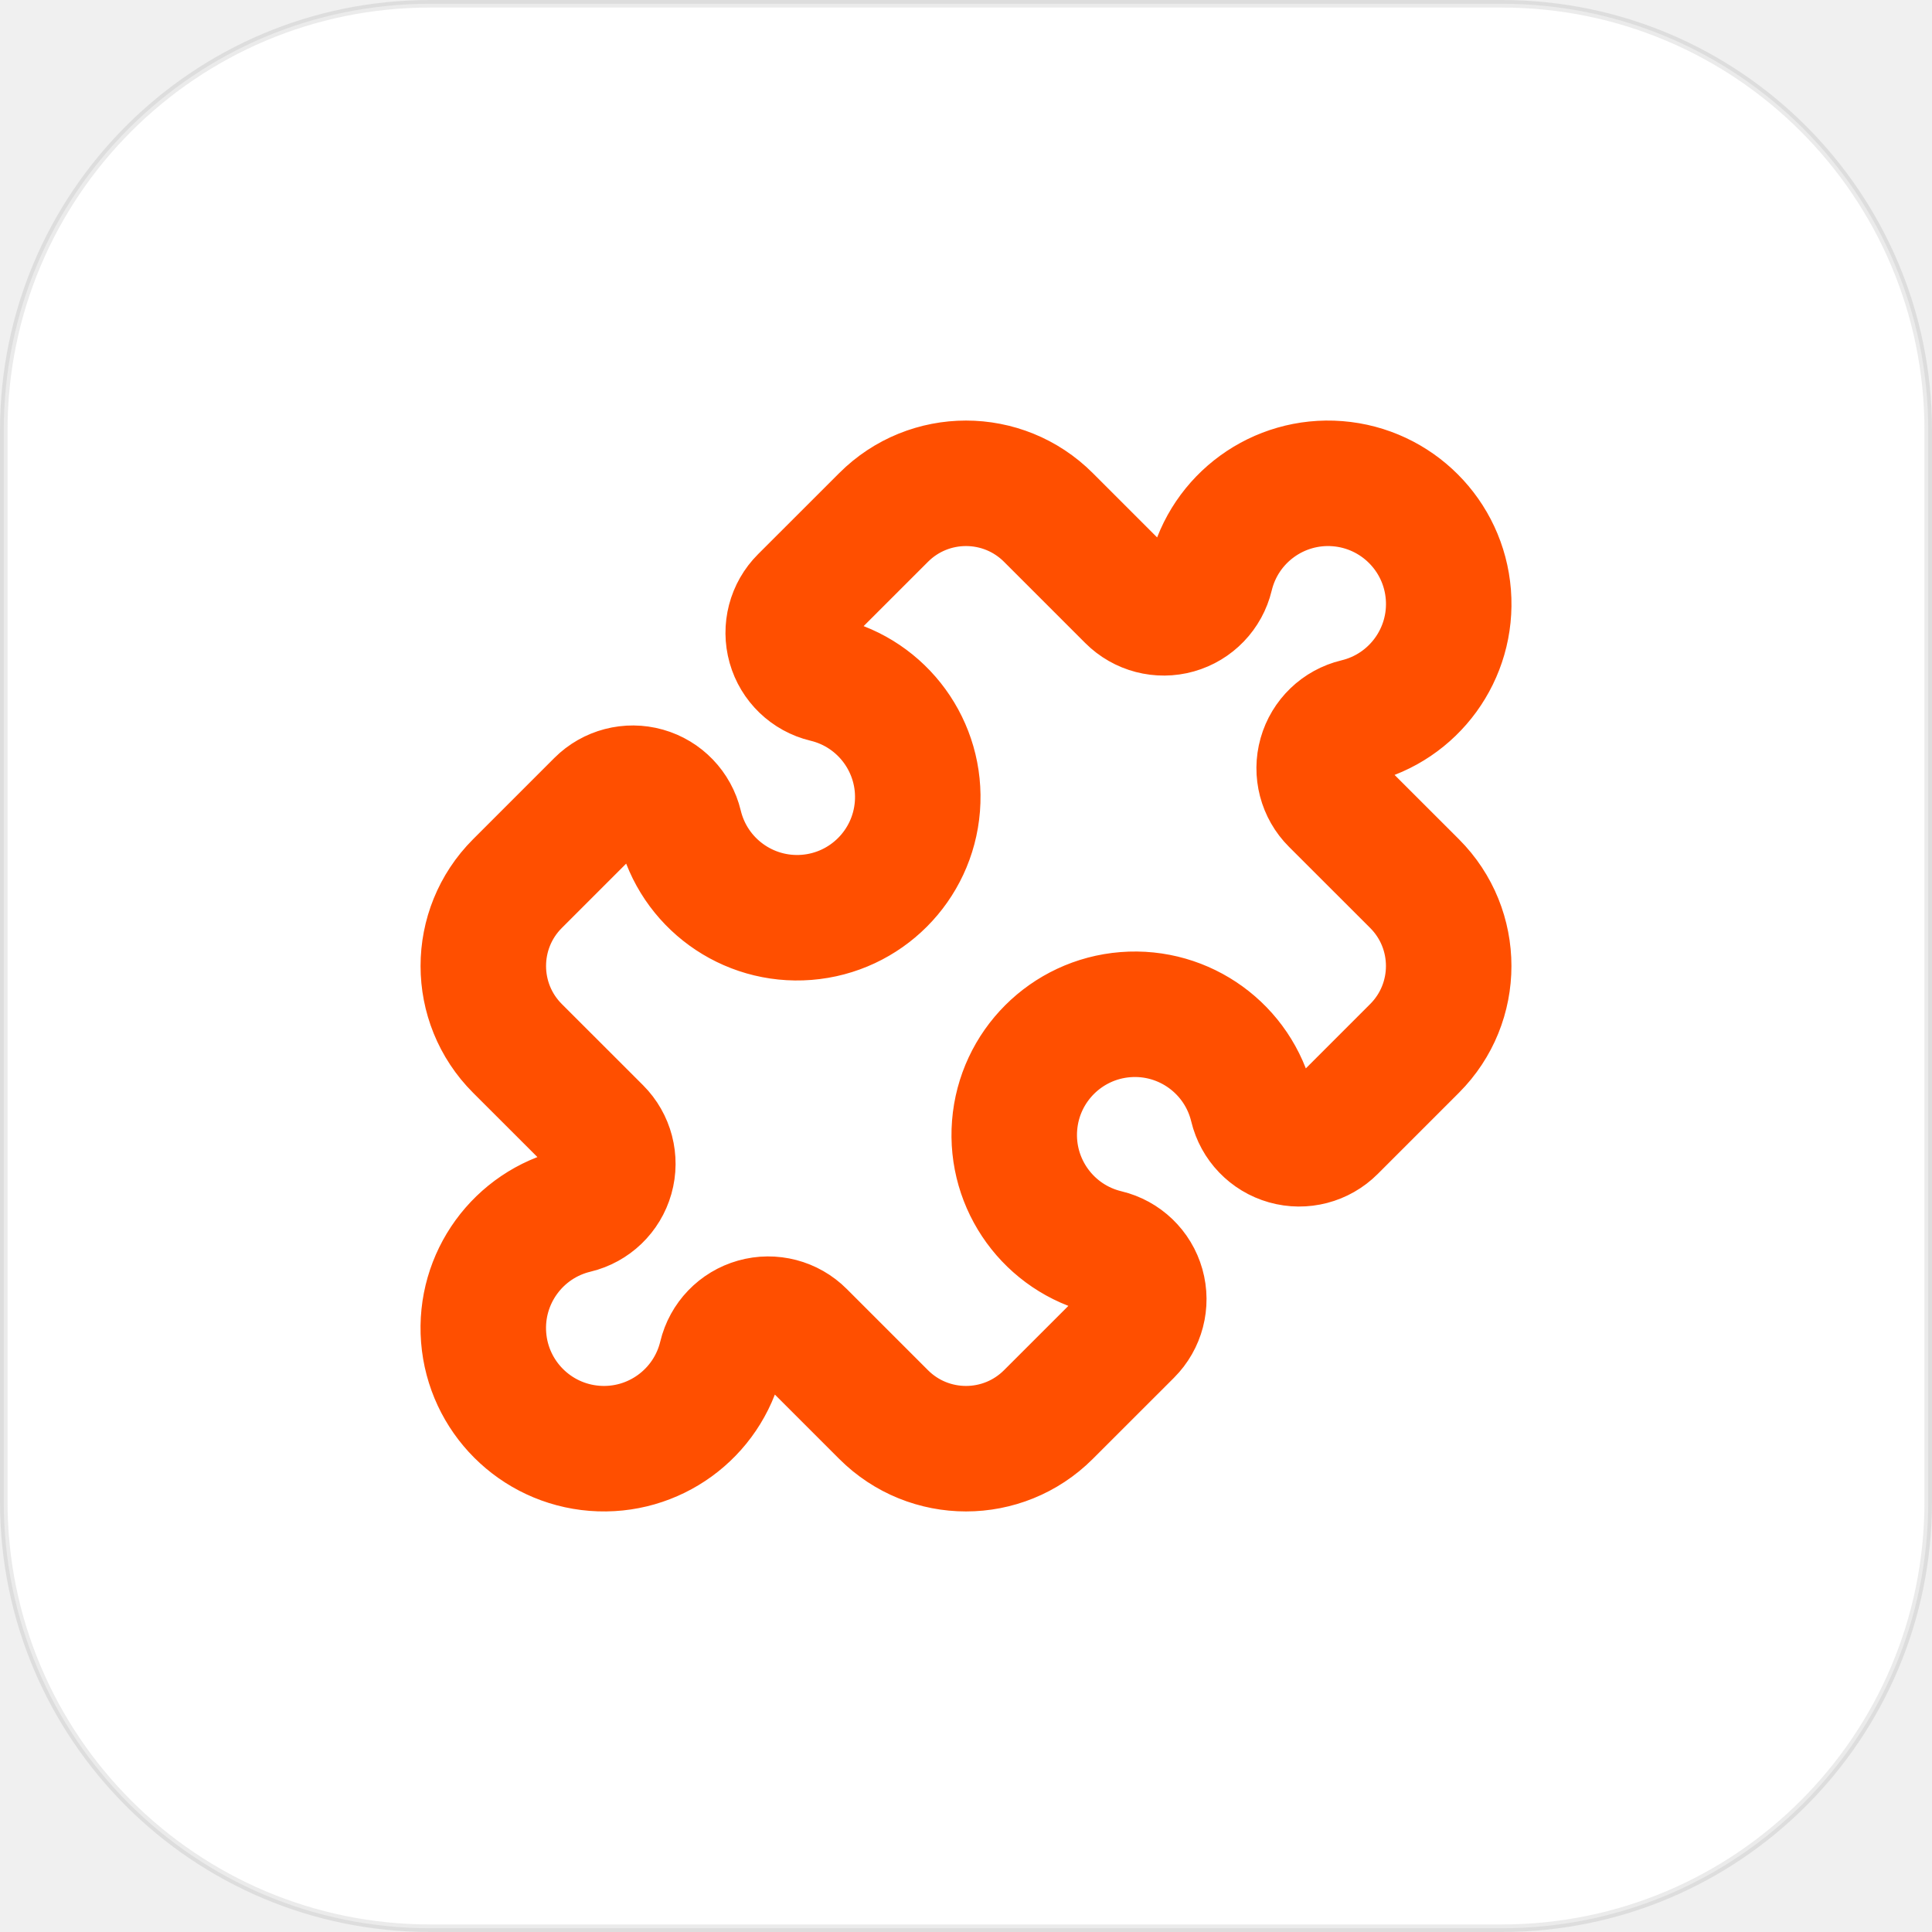
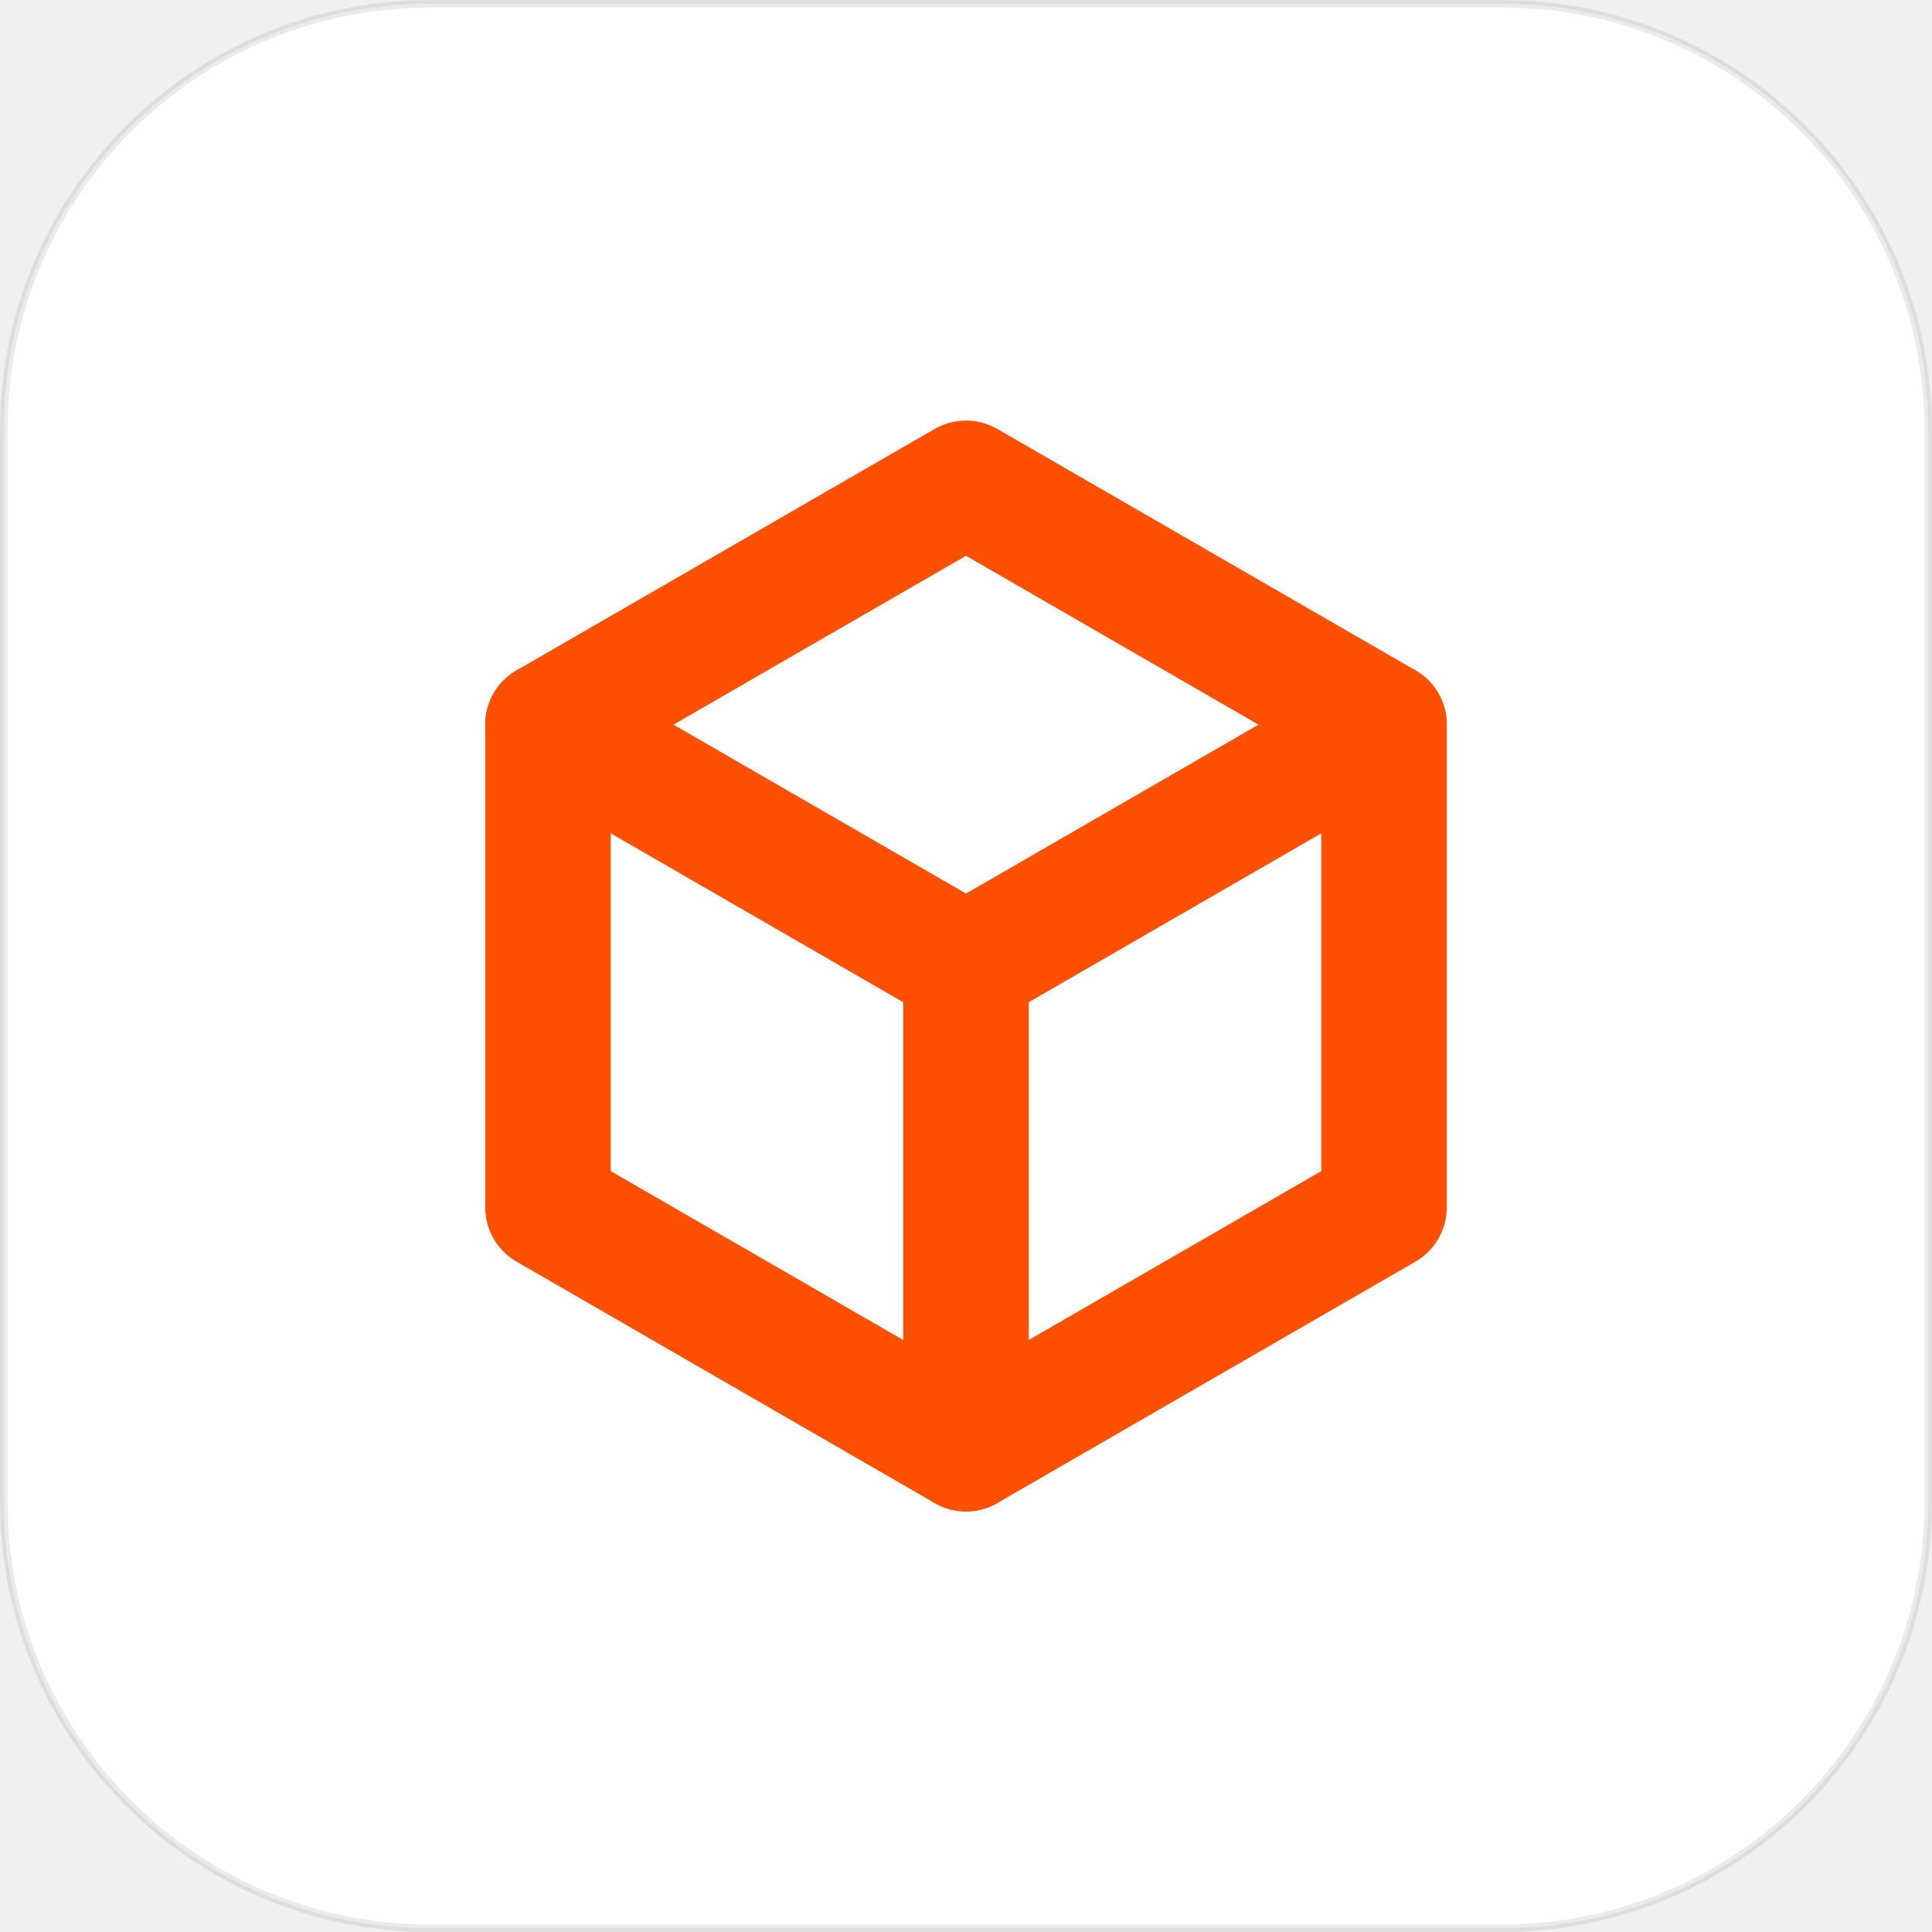
<svg xmlns="http://www.w3.org/2000/svg" width="1024" height="1024" viewBox="0 0 1024 1024">
  <rect x="2" y="2" width="1020" height="1020" rx="226" fill="#ffffff" stroke="#292926" stroke-opacity="0.09" stroke-width="4" />
  <svg x="205" y="205" width="614" height="614" viewBox="0 0 24 24" fill="none" stroke="#ff4f00" stroke-width="2.6" stroke-linecap="round" stroke-linejoin="round">
-     <path d="M15.39 4.39a1 1 0 0 0 1.68-.474 2.5 2.5 0 1 1 3.014 3.015 1 1 0 0 0-.474 1.68l1.683 1.682a2.414 2.414 0 0 1 0 3.414L19.61 15.39a1 1 0 0 1-1.68-.474 2.5 2.5 0 1 0-3.014 3.015 1 1 0 0 1 .474 1.68l-1.683 1.682a2.414 2.414 0 0 1-3.414 0L8.61 19.61a1 1 0 0 0-1.68.474 2.5 2.5 0 1 1-3.014-3.015 1 1 0 0 0 .474-1.68l-1.683-1.682a2.414 2.414 0 0 1 0-3.414L4.39 8.61a1 1 0 0 1 1.68.474 2.5 2.5 0 1 0 3.014-3.015 1 1 0 0 1-.474-1.68l1.683-1.682a2.414 2.414 0 0 1 3.414 0z" />
+     <path d="M12 2 20.66 7v10L12 22 3.34 17V7z" />
+     <path d="M12 12l8.66-5M12 12 3.34 7M12 12v10" />
  </svg>
</svg>
